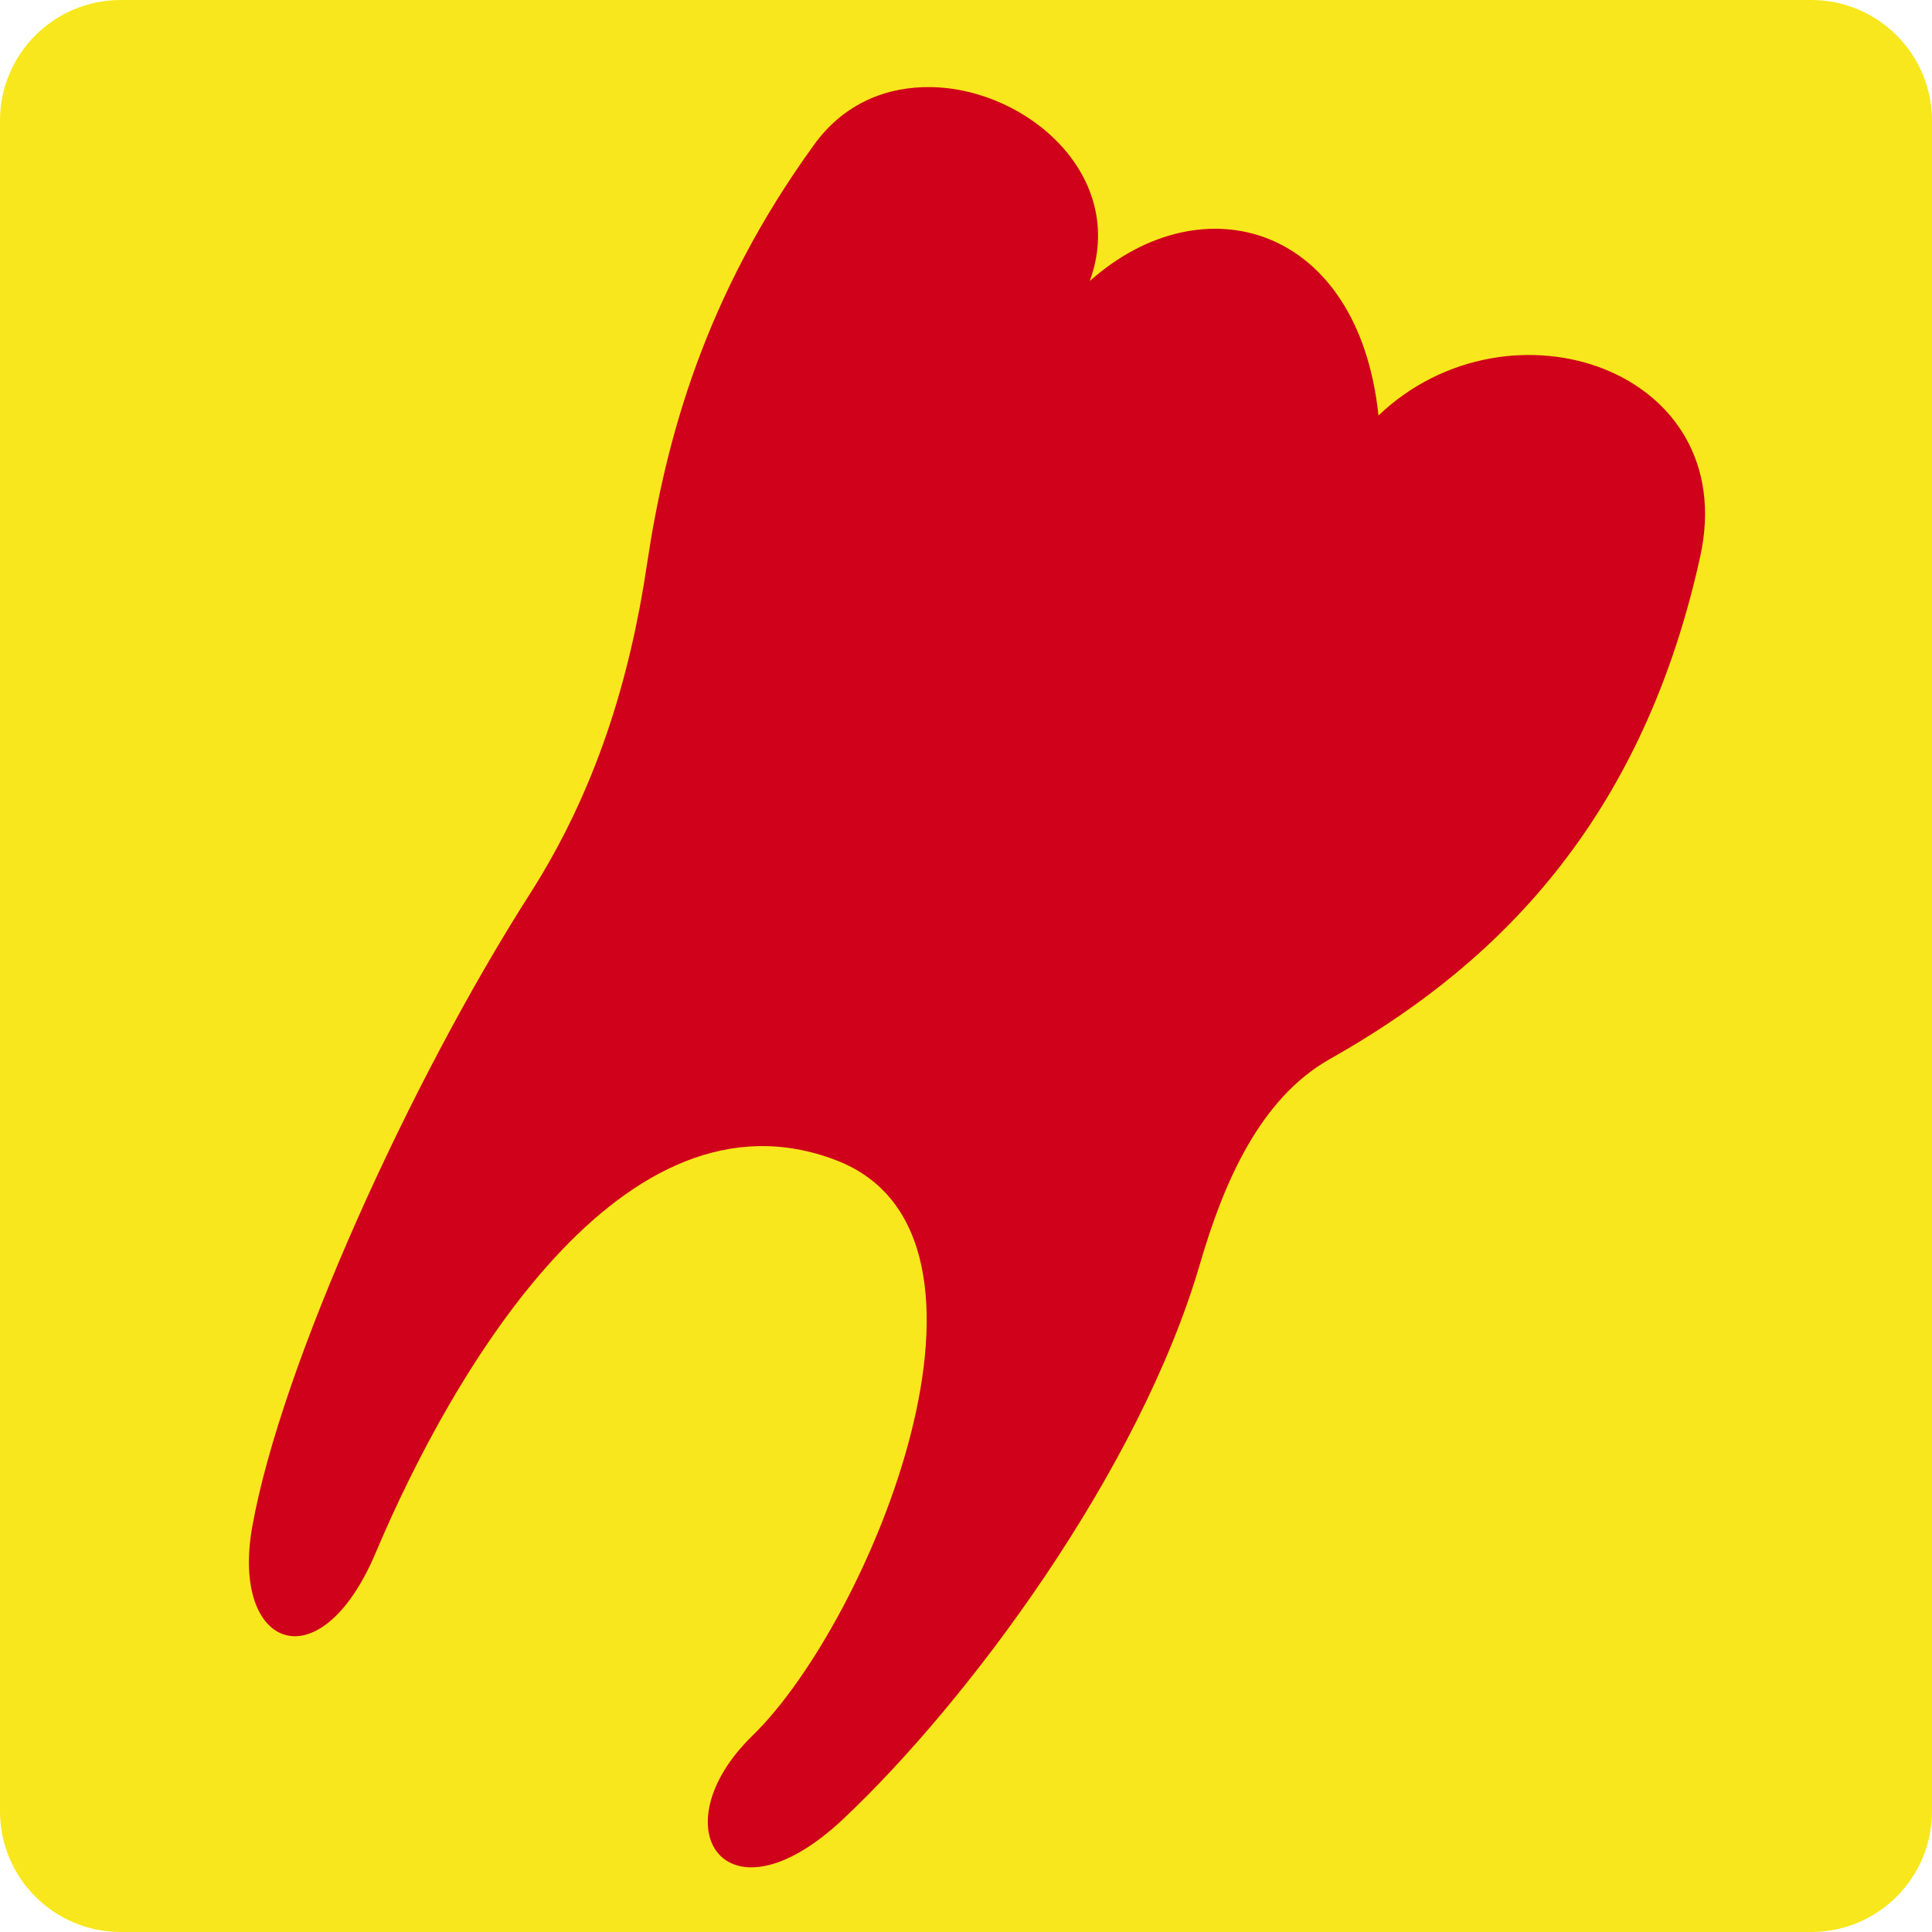
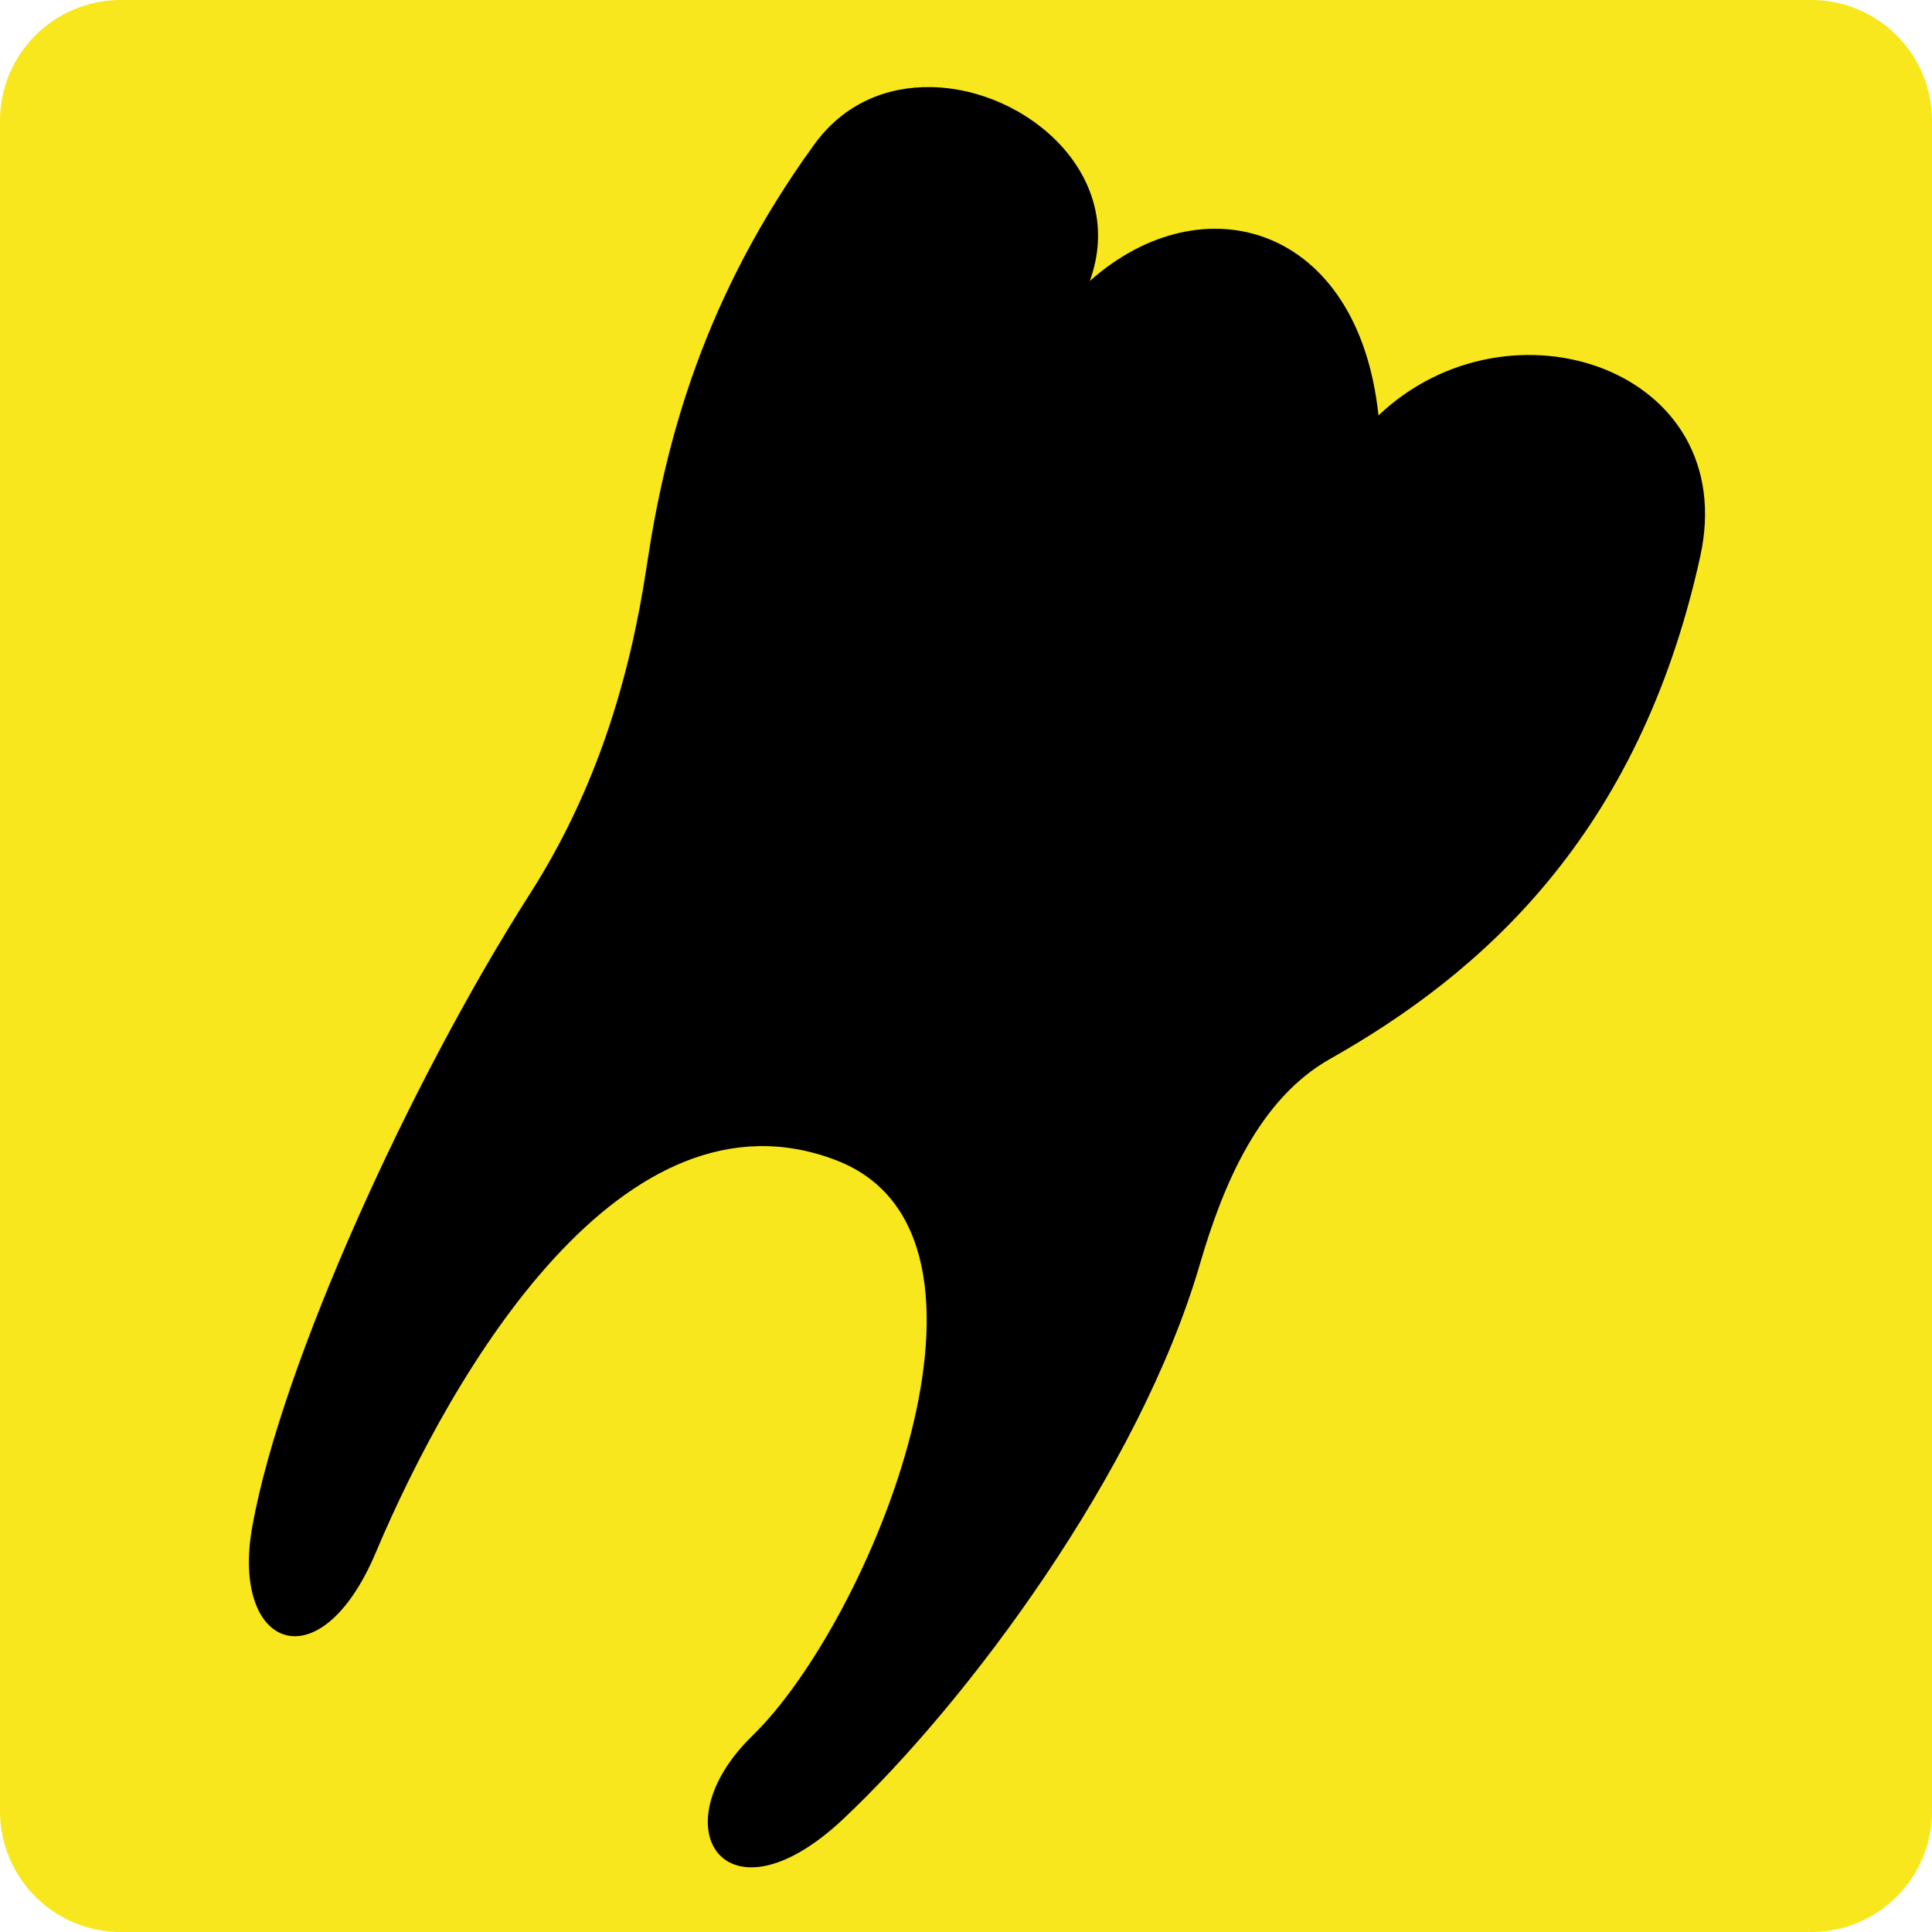
<svg xmlns="http://www.w3.org/2000/svg" style="height: 512px; width: 512px;" viewBox="0 0 512 512">
  <rect fill="#f8e71c" fill-opacity="1" height="512" width="512" rx="32" ry="32" />
  <g class="" style="" transform="translate(0,0)">
-     <path d="M246.752 23.084c-11.678-.205-23.032 4.26-30.952 15.185-29.264 40.35-39.476 78.655-44.385 111.545-4.514 30.235-13.507 59.72-30.952 87.02-31.793 49.747-65.857 124.744-73.587 167.612-5.864 32.387 17.908 42.053 32.705 7.008 20.245-47.94 65.492-125.768 122.06-103.955 51.25 19.76 8.924 122.165-22.193 152.43-25.11 24.424-7.202 51.466 23.944 22.192 33.048-31.062 78.602-92.256 94.612-147.172 6.233-21.378 15.79-43.776 34.458-54.315 39.813-22.477 81.826-58.99 98.115-133.156 10.9-49.632-50.517-70.425-85.266-37.378-5.303-50.398-46.487-62.34-76.51-35.624 10.073-27.63-16.357-50.942-42.048-51.394z" fill="#d0021b" fill-opacity="1" />
+     <path d="M246.752 23.084c-11.678-.205-23.032 4.26-30.952 15.185-29.264 40.35-39.476 78.655-44.385 111.545-4.514 30.235-13.507 59.72-30.952 87.02-31.793 49.747-65.857 124.744-73.587 167.612-5.864 32.387 17.908 42.053 32.705 7.008 20.245-47.94 65.492-125.768 122.06-103.955 51.25 19.76 8.924 122.165-22.193 152.43-25.11 24.424-7.202 51.466 23.944 22.192 33.048-31.062 78.602-92.256 94.612-147.172 6.233-21.378 15.79-43.776 34.458-54.315 39.813-22.477 81.826-58.99 98.115-133.156 10.9-49.632-50.517-70.425-85.266-37.378-5.303-50.398-46.487-62.34-76.51-35.624 10.073-27.63-16.357-50.942-42.048-51.394z" fill="#000000" fill-opacity="1" />
  </g>
</svg>
